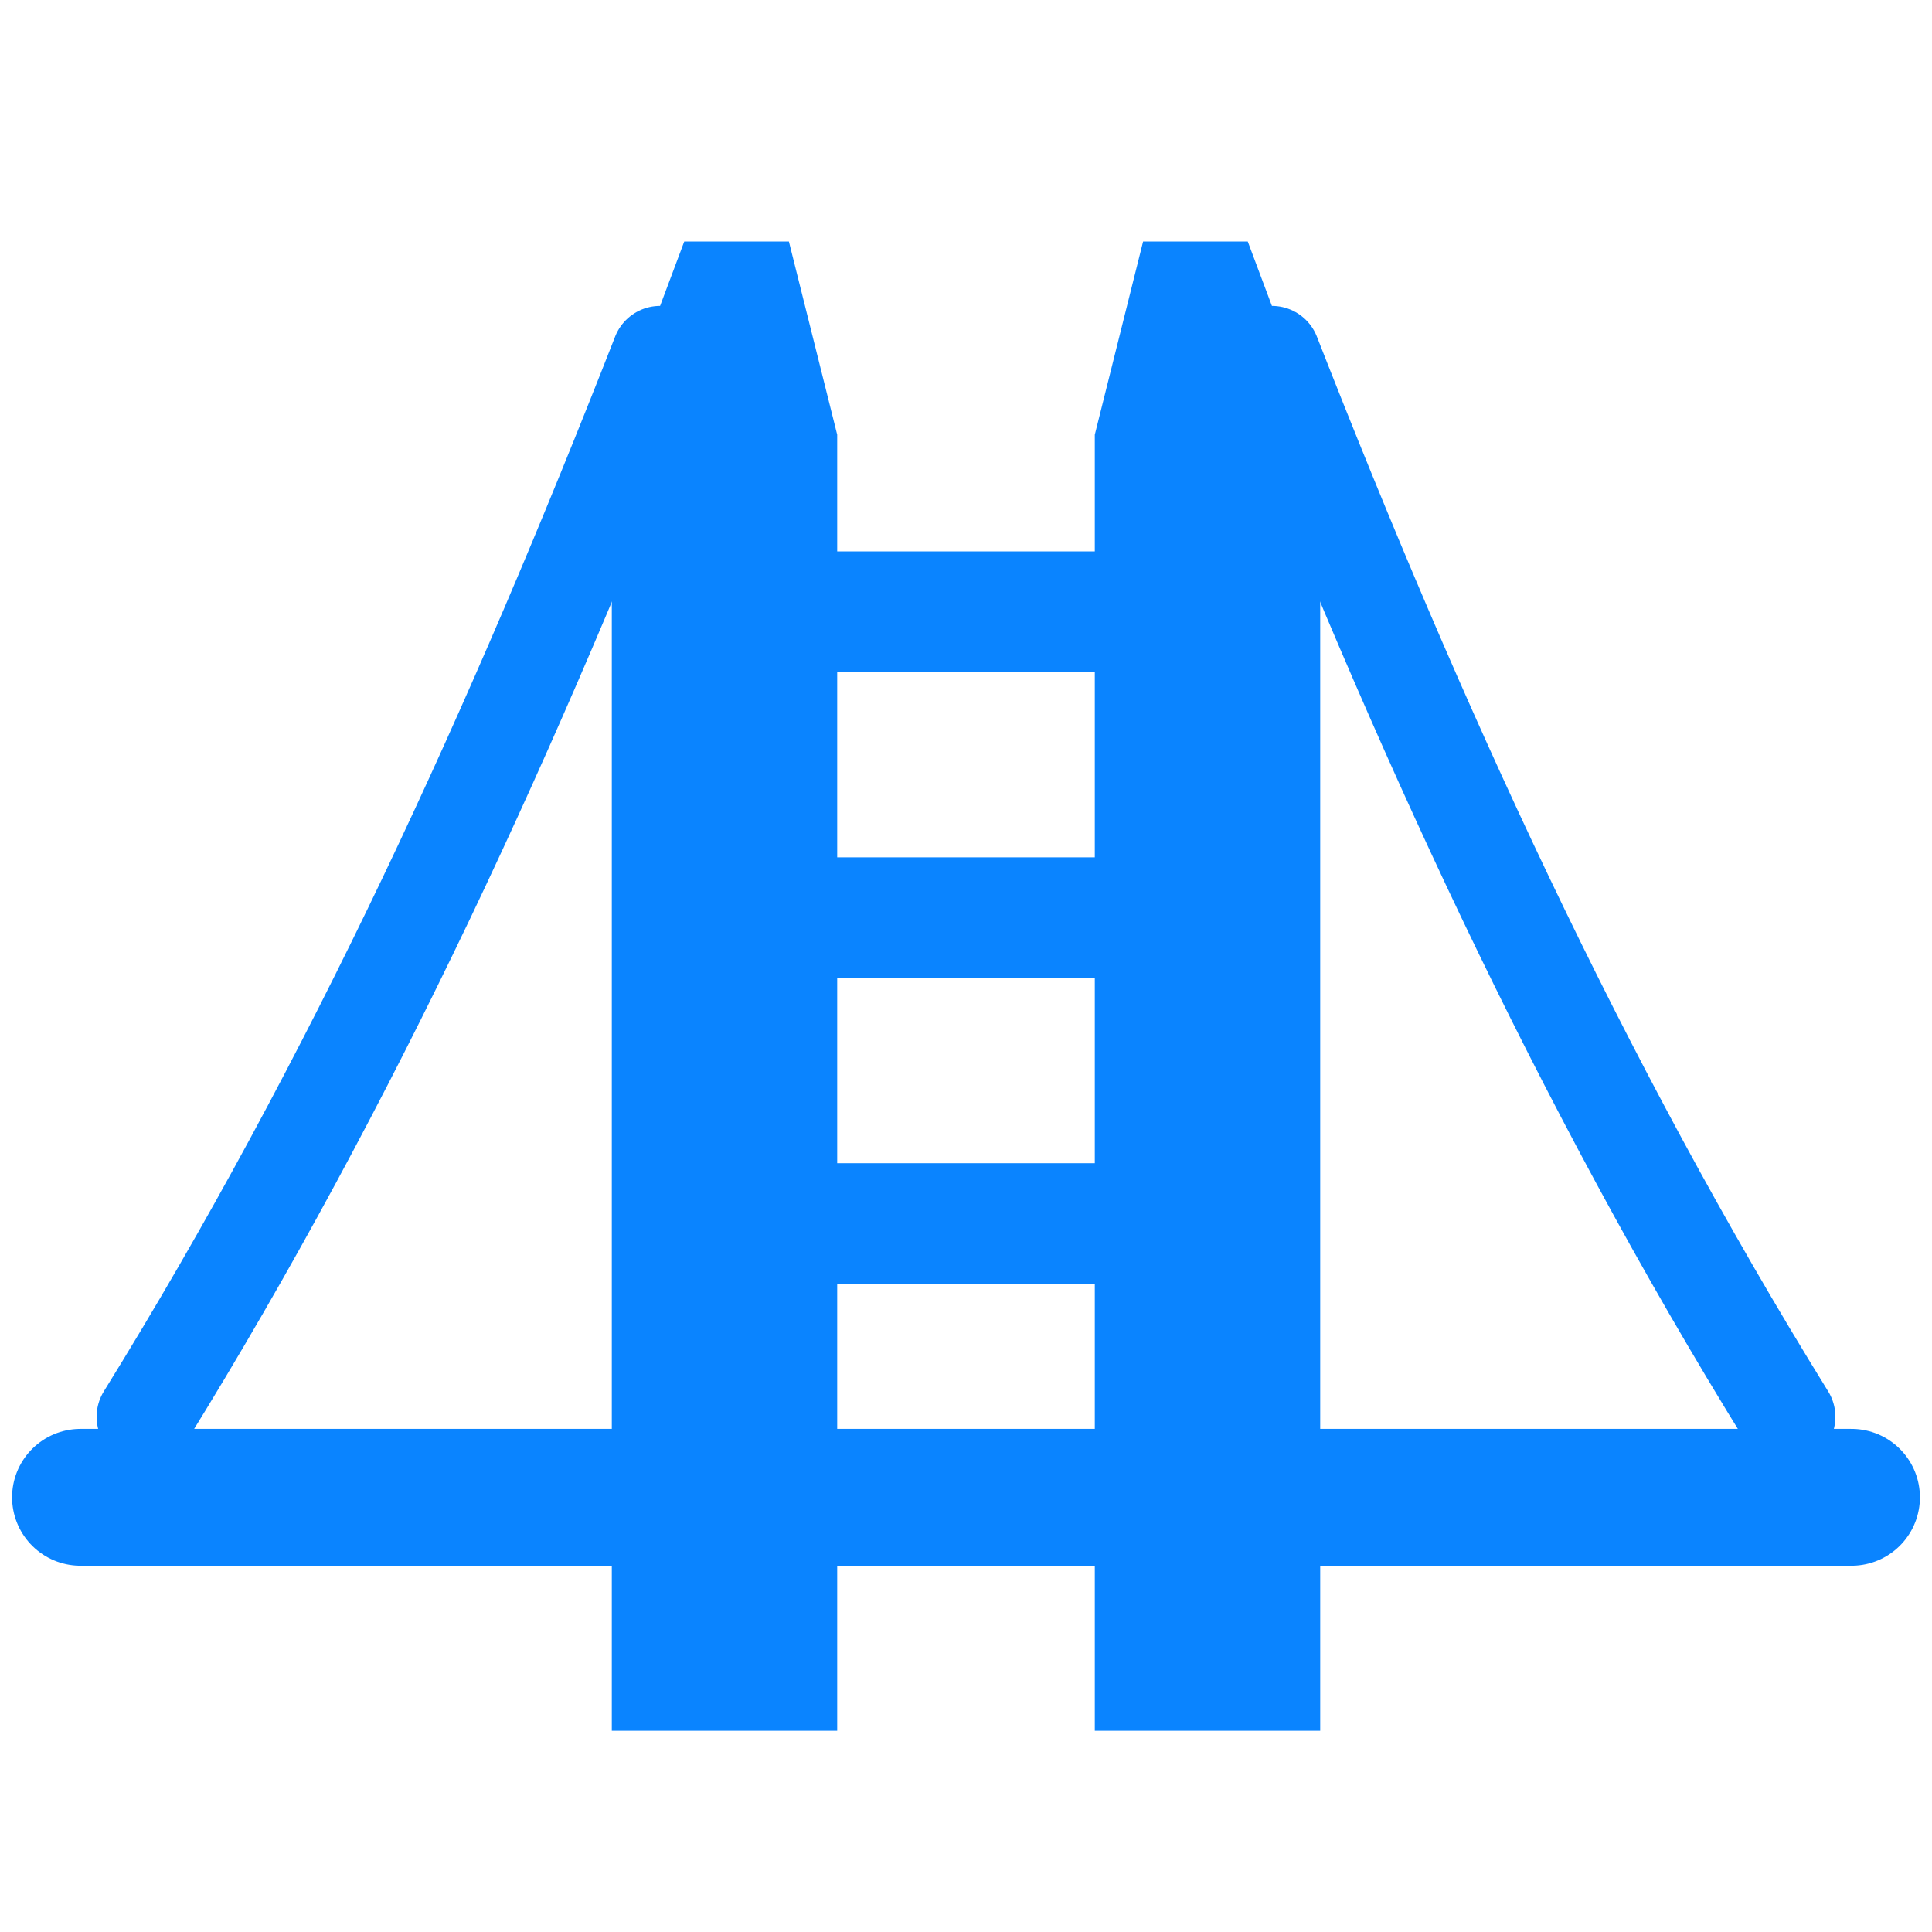
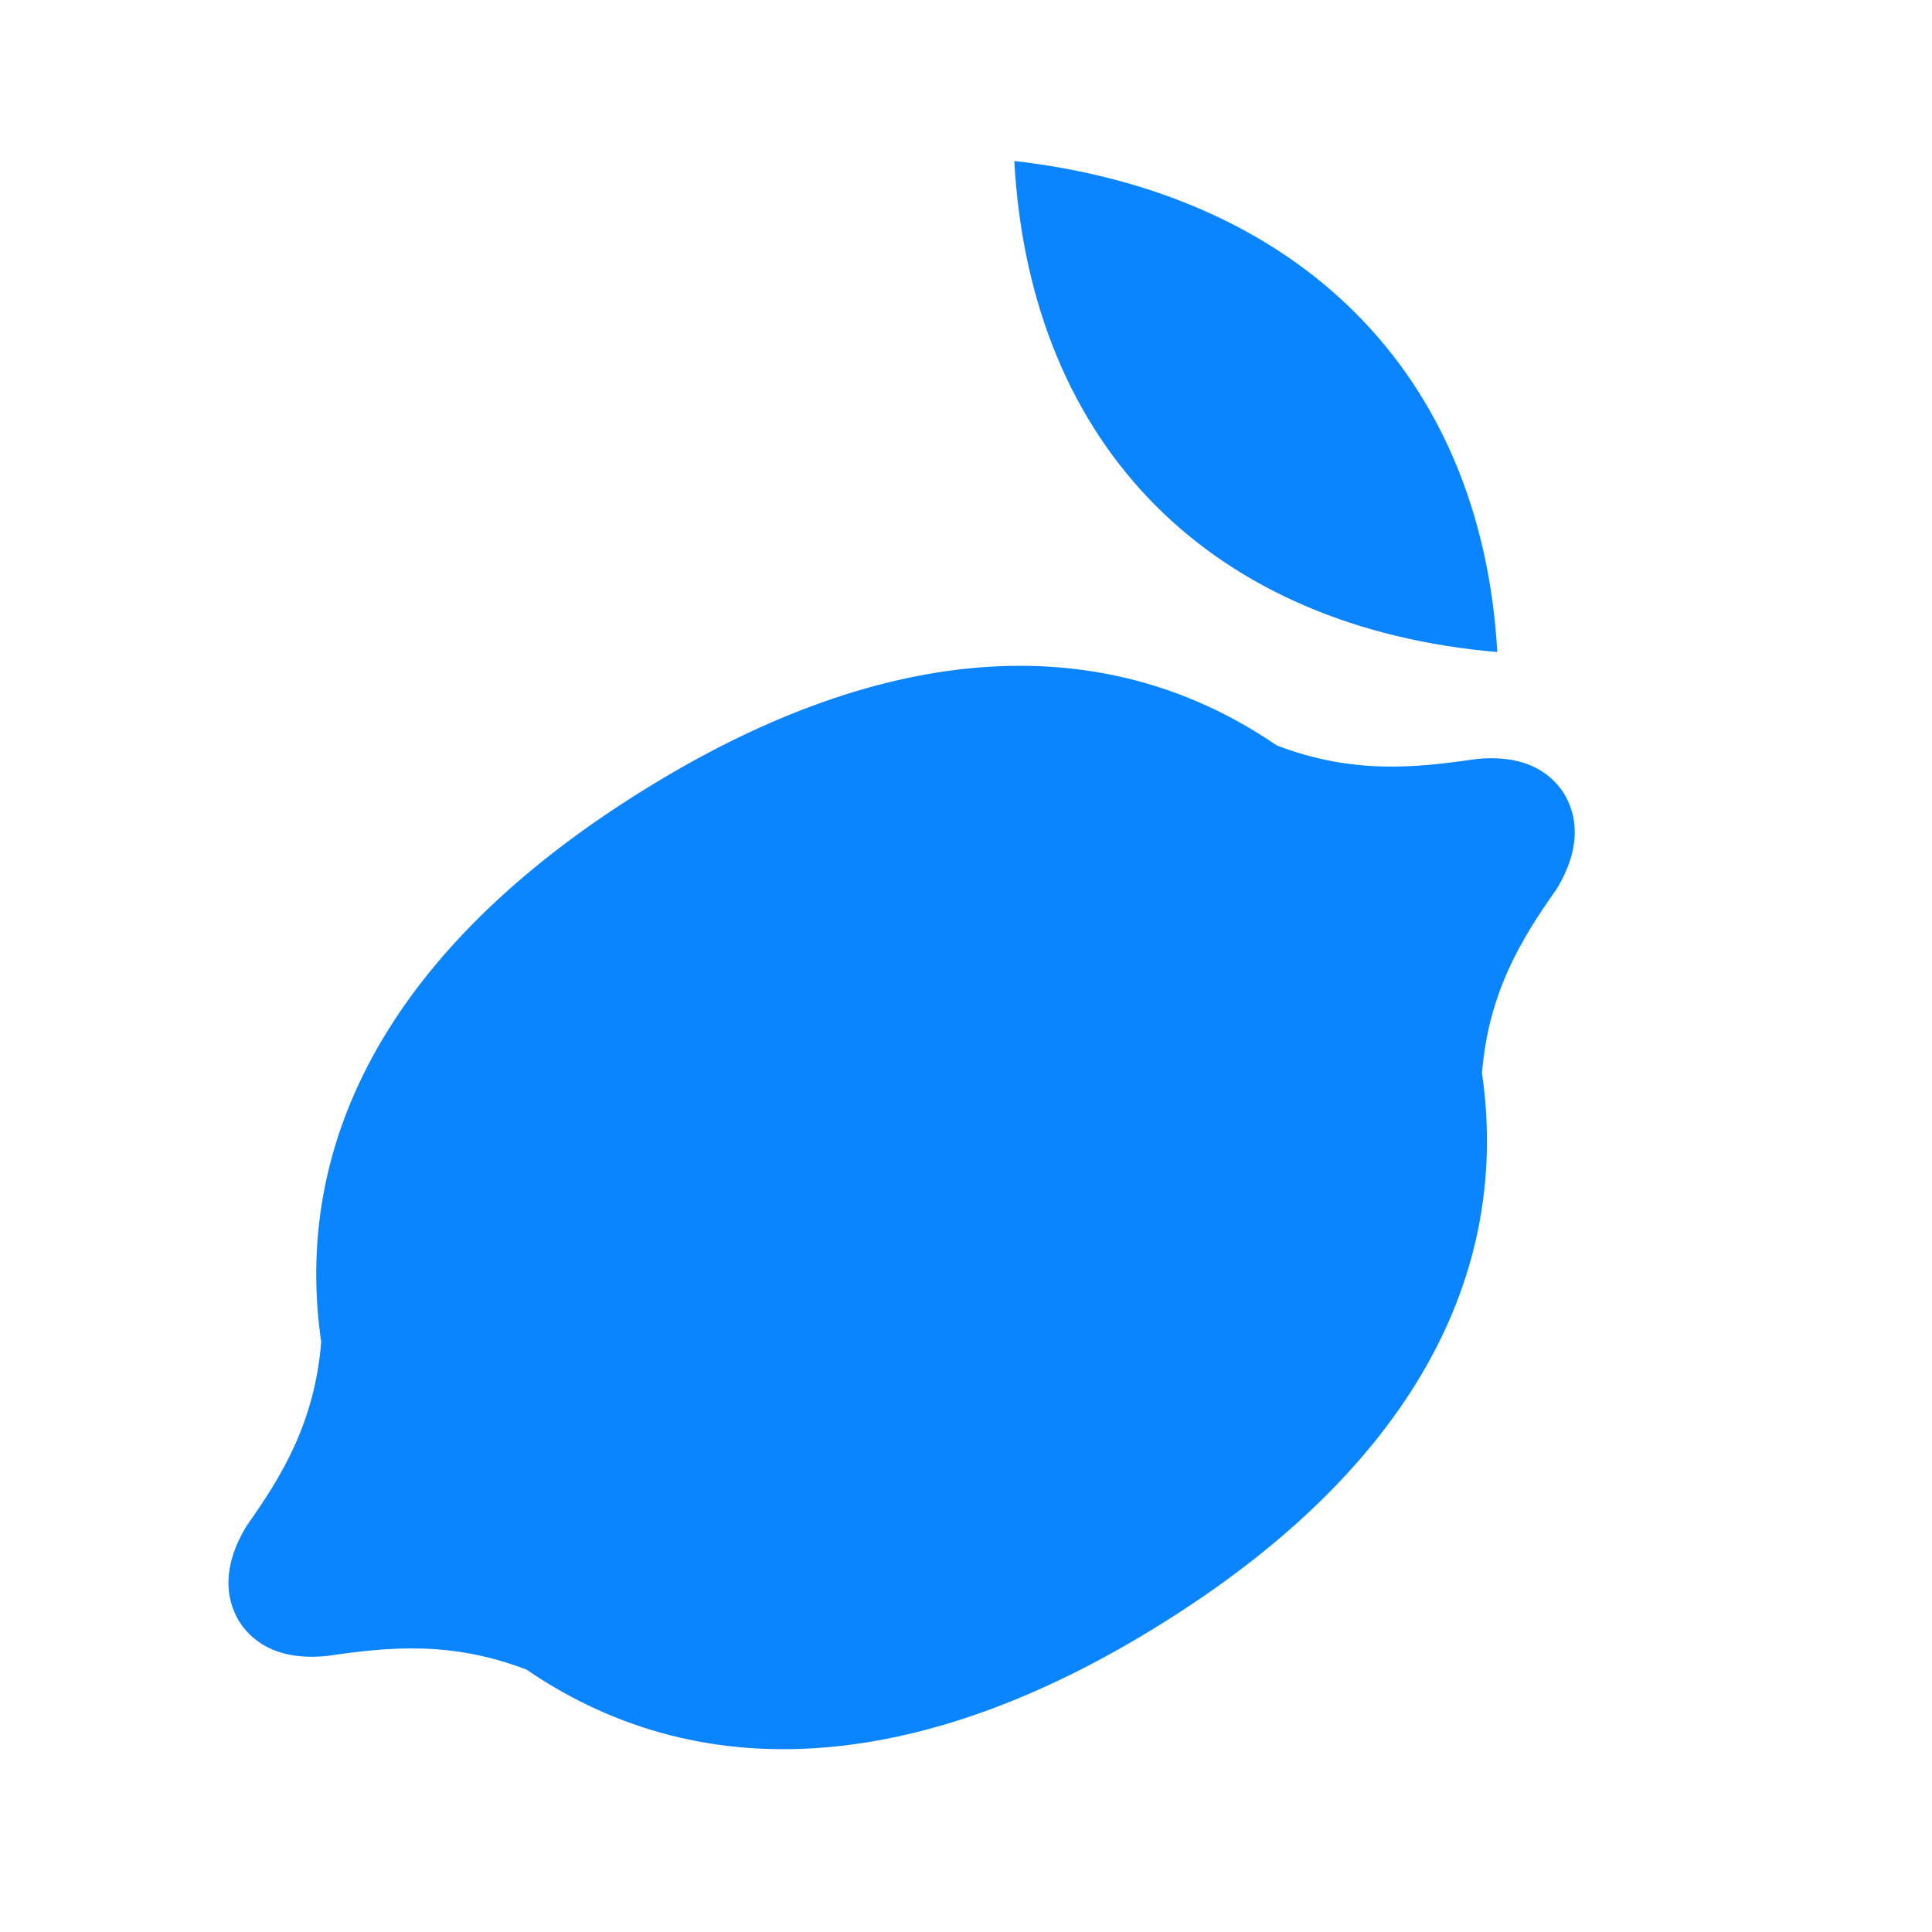
<svg xmlns="http://www.w3.org/2000/svg" width="48" height="48" viewBox="0 0 24 24" fill="none" stroke="#0a84ff" stroke-width="1.75" stroke-linecap="round" stroke-linejoin="round">
-   <path fill="#0a84ff" stroke="none" d="M7.6 21.5V5.4l.9-2.4h1.3l.6 2.4v16.1zM13.6 21.5V5.4l.6-2.4h1.3l.9 2.4v16.1z" />
-   <path d="M10 7.6h4M10 11.4h4M10 15.2h4" stroke-width="1.5" />
-   <path d="M1.8 17.6C4.4 13.4 6.4 9 8.2 4.4M22.2 17.6C19.6 13.4 17.6 9 15.8 4.4" stroke-width="1.2" />
-   <path d="M1 18.6h22" stroke-width="1.7" />
+   <path fill="#0a84ff" stroke="none" d="M2.97 20.14C2.79 19.84 2.77 19.44 3.06 18.96C3.50 18.34 3.91 17.67 3.99 16.67C3.60 13.97 5.08 11.63 7.97 9.83C10.85 8.03 13.61 7.72 15.86 9.26C16.80 9.62 17.58 9.54 18.33 9.43C18.89 9.37 19.24 9.56 19.43 9.86C19.61 10.16 19.63 10.56 19.34 11.04C18.90 11.66 18.49 12.33 18.41 13.33C18.80 16.03 17.32 18.37 14.43 20.17C11.55 21.97 8.79 22.28 6.54 20.74C5.60 20.38 4.82 20.46 4.07 20.57C3.51 20.63 3.16 20.44 2.97 20.14Z" />
+   <path fill="#0a84ff" stroke="none" d="M18.6 8.1C18.4 4.6 16.1 2.4 12.6 2C12.8 5.6 15.1 7.8 18.6 8.1Z" />
</svg>
